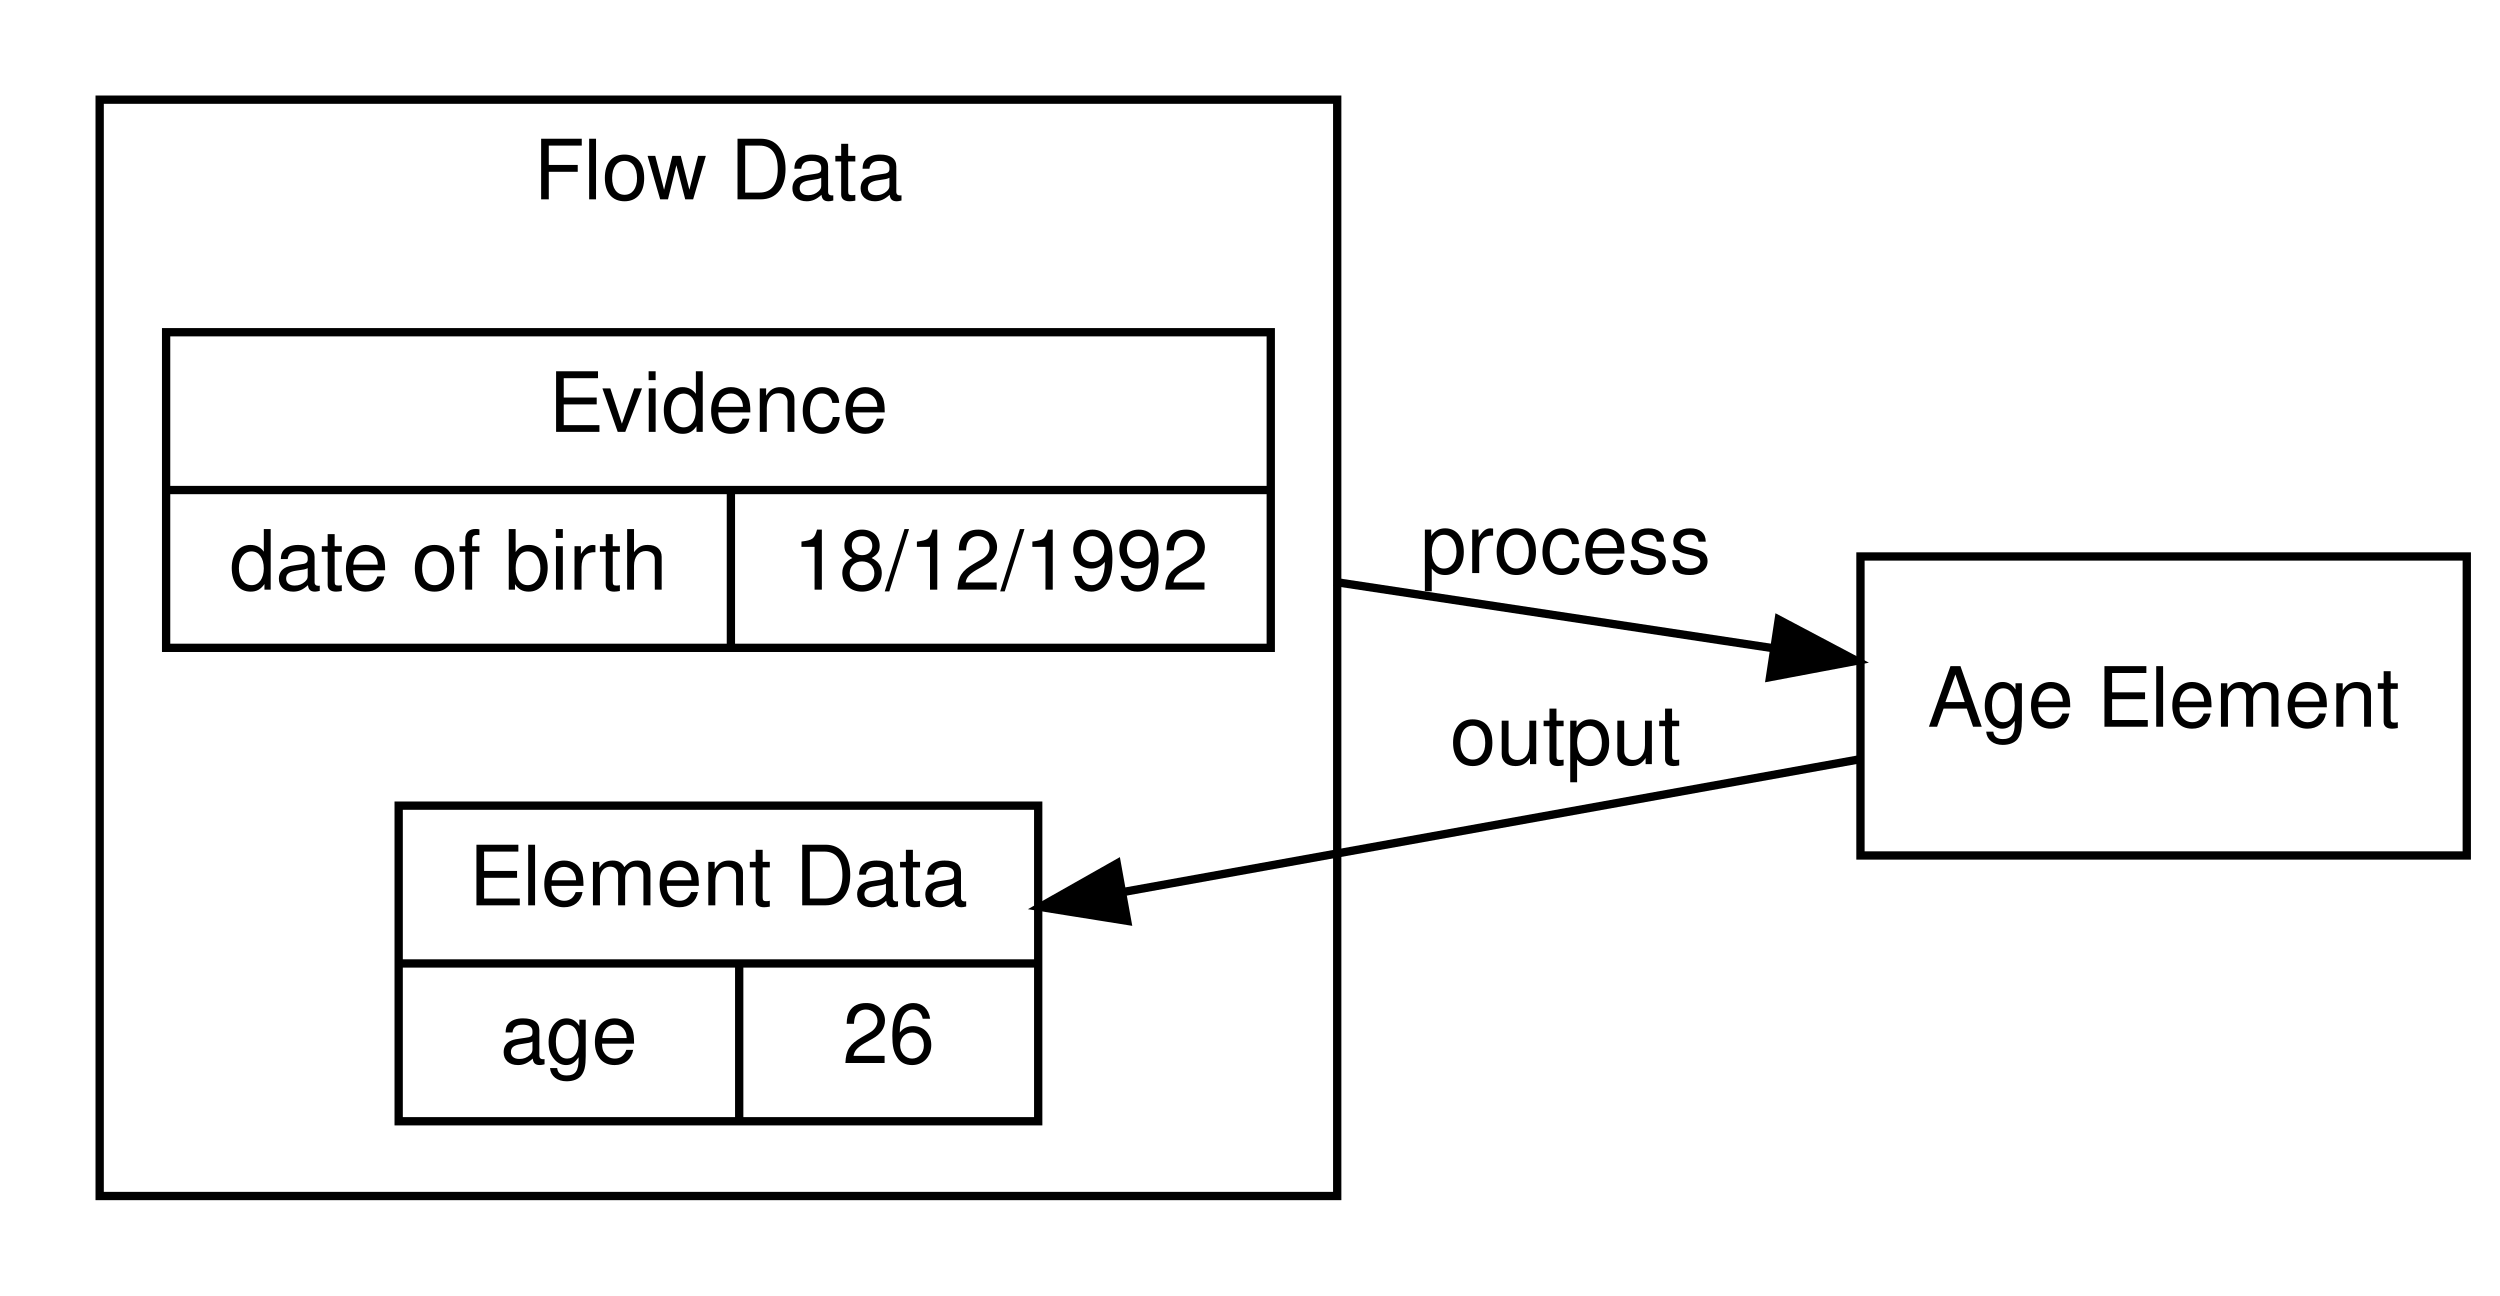
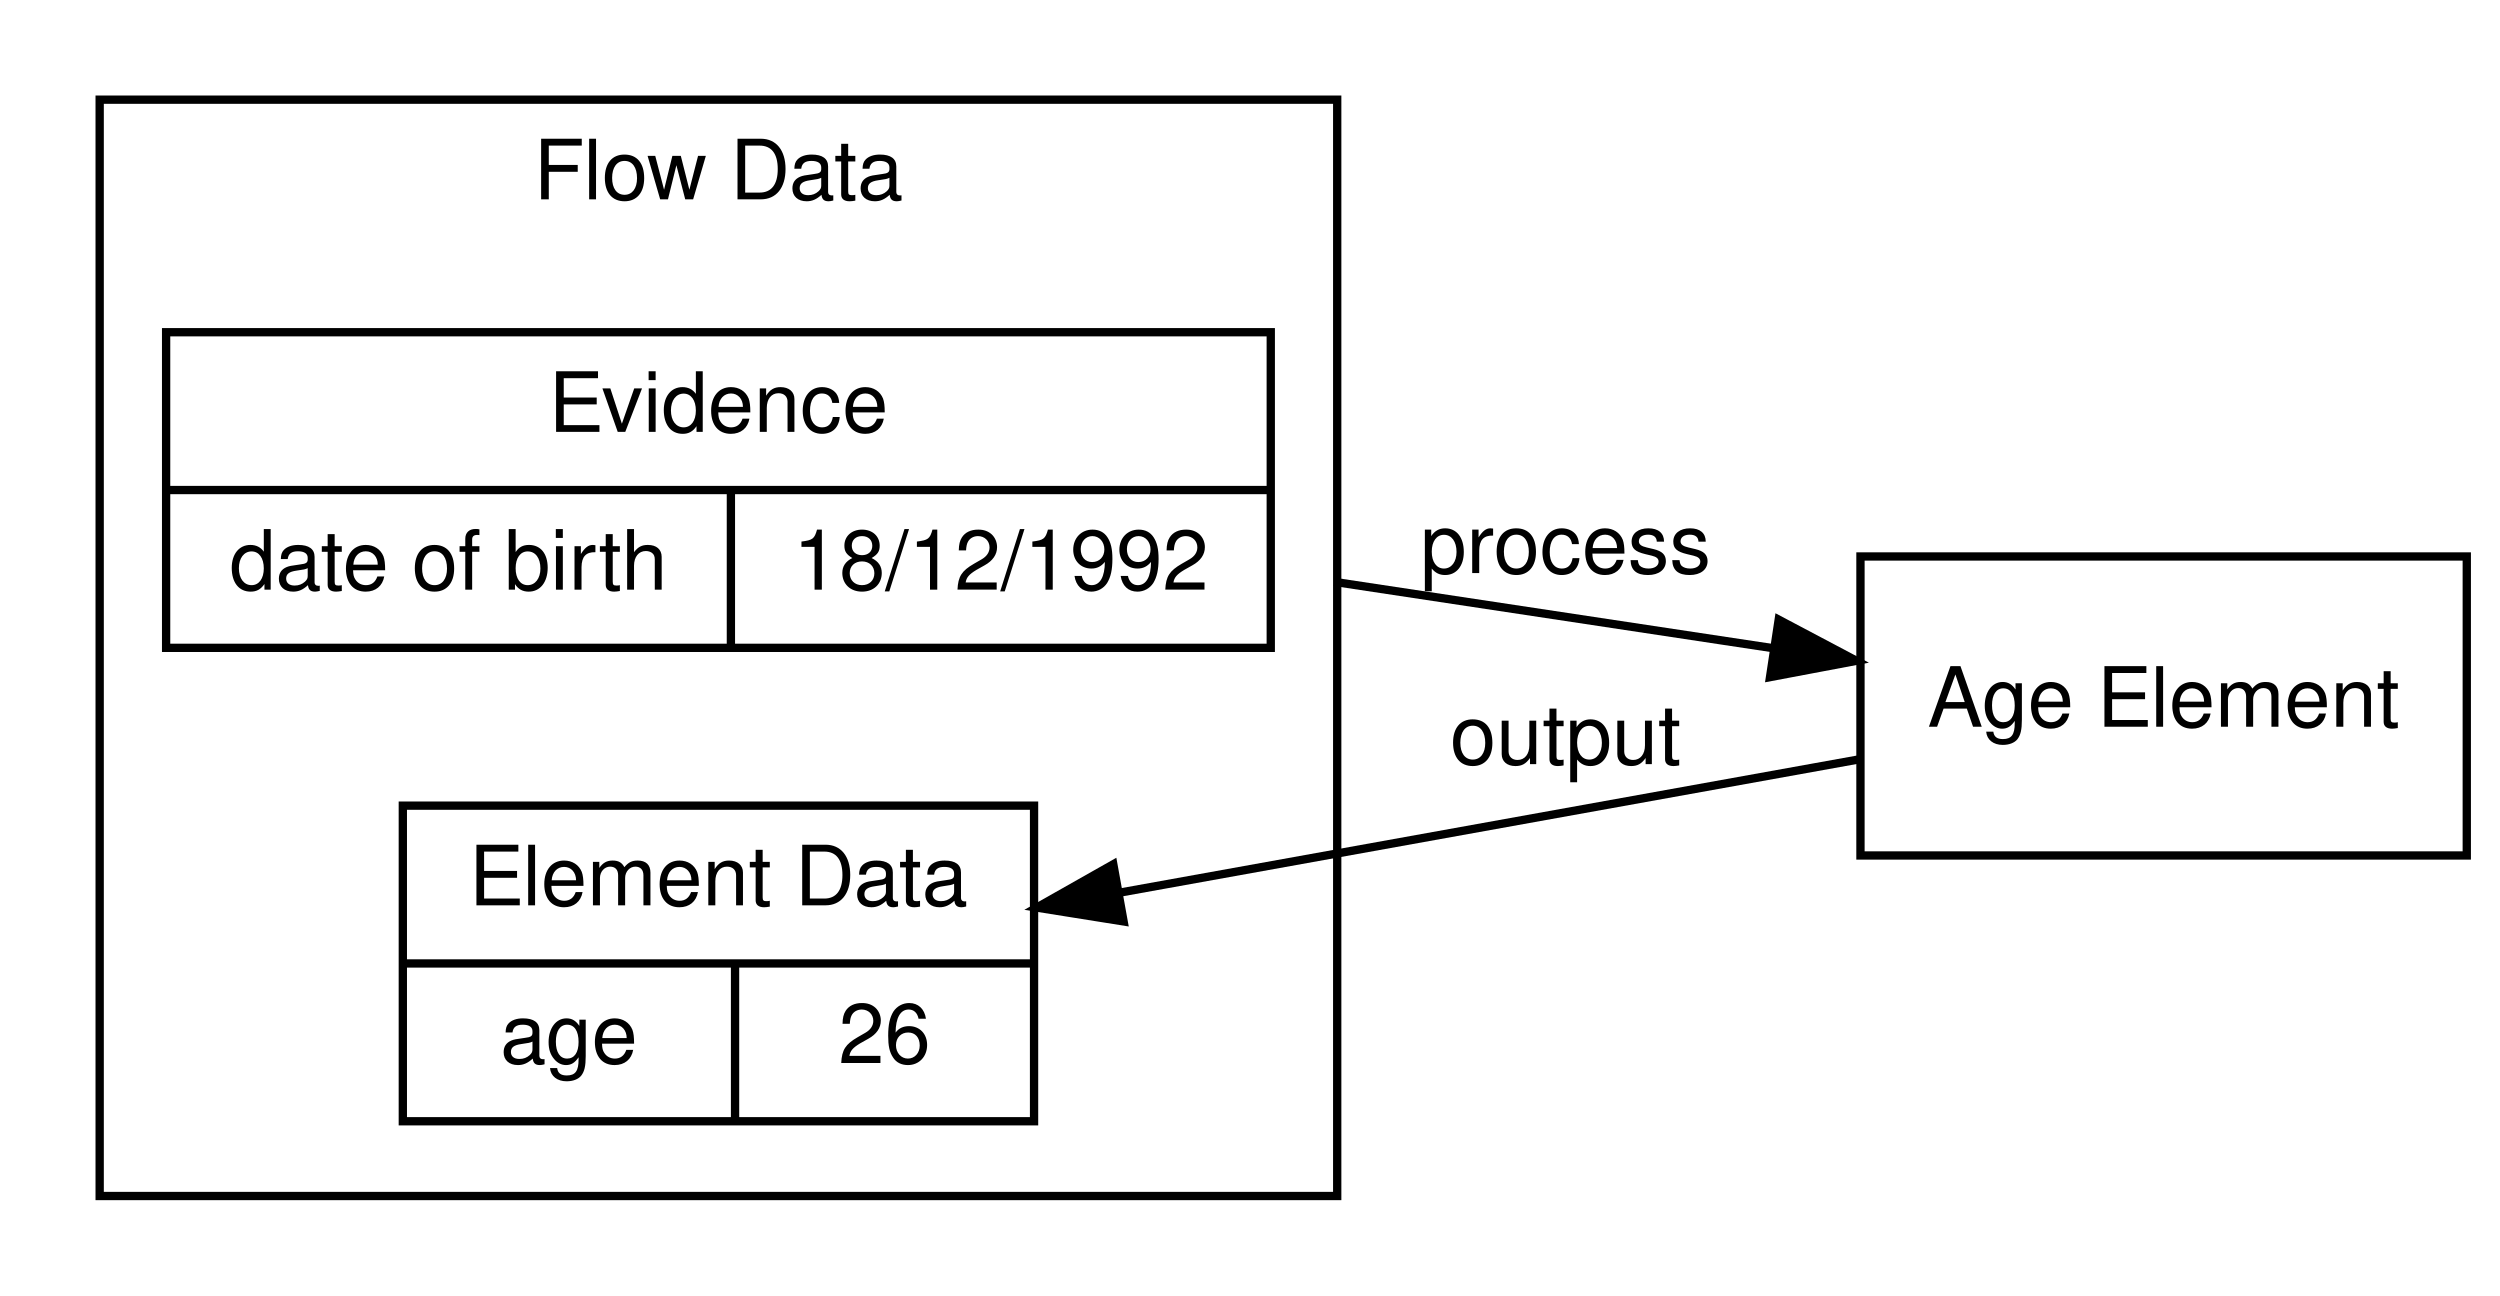
<svg xmlns="http://www.w3.org/2000/svg" xmlns:xlink="http://www.w3.org/1999/xlink" width="301pt" height="156pt" viewBox="0.00 0.00 301.00 156.00">
  <g id="graph0" class="graph" transform="scale(1 1) rotate(0) translate(4 152)">
    <g id="clust1" class="cluster">
      <g id="a_clust1">
        <a xlink:href="_concepts__data__flow_data.html#Concepts_Data_FlowData" target="_top" xlink:title="Flow Data">
          <polygon fill="none" stroke="black" points="8,-8 8,-140 157,-140 157,-8 8,-8" />
          <text text-anchor="middle" x="82.5" y="-128" font-family="Helvetica,sans-Serif" font-size="10.00">Flow Data</text>
        </a>
      </g>
    </g>
    <g id="node1" class="node">
      <g id="a_node1">
        <a xlink:href="_concepts__data__evidence.html#Concepts_Data_Evidence" target="_top" xlink:title="&lt;f0&gt;Evidence|{&lt;f1&gt;date of birth|&lt;f2&gt;18/12/1992}">
          <polygon fill="none" stroke="black" points="16,-74 16,-112 149,-112 149,-74 16,-74" />
          <text text-anchor="middle" x="82.5" y="-100" font-family="Helvetica,sans-Serif" font-size="10.00">Evidence</text>
          <polyline fill="none" stroke="black" points="16,-93 149,-93 " />
          <text text-anchor="middle" x="50" y="-81" font-family="Helvetica,sans-Serif" font-size="10.00">date of birth</text>
          <polyline fill="none" stroke="black" points="84,-74 84,-93 " />
          <text text-anchor="middle" x="116.5" y="-81" font-family="Helvetica,sans-Serif" font-size="10.00">18/12/1992</text>
        </a>
      </g>
    </g>
    <g id="node3" class="node">
      <polygon fill="none" stroke="black" points="220,-49 220,-85 293,-85 293,-49 220,-49" />
      <text text-anchor="middle" x="256.5" y="-64.5" font-family="Helvetica,sans-Serif" font-size="10.00">Age Element</text>
    </g>
    <g id="edge1" class="edge">
      <path fill="none" stroke="black" d="M156.652,-81.942C174.598,-79.229 193.308,-76.401 209.56,-73.944" />
      <polygon fill="black" stroke="black" points="210.154,-77.394 219.518,-72.439 209.108,-70.473 210.154,-77.394" />
      <text text-anchor="middle" x="184.5" y="-83" font-family="Helvetica,sans-Serif" font-size="10.00">process</text>
    </g>
    <g id="node2" class="node">
      <g id="a_node2">
        <a xlink:href="_concepts__data__element_data.html#Concepts_Data_ElementData" target="_top" xlink:title="&lt;f0&gt;Element Data|{&lt;f1&gt;age|&lt;f2&gt;26}">
-           <polygon fill="none" stroke="black" points="44,-17 44,-55 121,-55 121,-17 44,-17" />
+           <polygon fill="none" stroke="black" points="44.5,-17 44.5,-55 120.5,-55 120.5,-17 44.5,-17" />
          <text text-anchor="middle" x="82.5" y="-43" font-family="Helvetica,sans-Serif" font-size="10.00">Element Data</text>
-           <polyline fill="none" stroke="black" points="44,-36 121,-36 " />
+           <polyline fill="none" stroke="black" points="44.5,-36 120.5,-36 " />
          <text text-anchor="middle" x="64.5" y="-24" font-family="Helvetica,sans-Serif" font-size="10.00">age</text>
-           <polyline fill="none" stroke="black" points="85,-17 85,-36 " />
-           <text text-anchor="middle" x="103" y="-24" font-family="Helvetica,sans-Serif" font-size="10.00">26</text>
+           <polyline fill="none" stroke="black" points="84.5,-17 84.5,-36 " />
+           <text text-anchor="middle" x="102.5" y="-24" font-family="Helvetica,sans-Serif" font-size="10.00">26</text>
        </a>
      </g>
    </g>
    <g id="edge2" class="edge">
-       <path fill="none" stroke="black" d="M219.898,-60.583C194.239,-55.959 159.33,-49.667 131.252,-44.606" />
-       <polygon fill="black" stroke="black" points="131.708,-41.132 121.246,-42.803 130.467,-48.021 131.708,-41.132" />
+       <path fill="none" stroke="black" d="M219.723,-60.552C193.949,-55.907 158.911,-49.592 130.825,-44.529" />
+       <polygon fill="black" stroke="black" points="131.284,-41.056 120.821,-42.727 130.042,-47.945 131.284,-41.056" />
      <text text-anchor="middle" x="184.5" y="-60" font-family="Helvetica,sans-Serif" font-size="10.00">output</text>
    </g>
  </g>
</svg>
